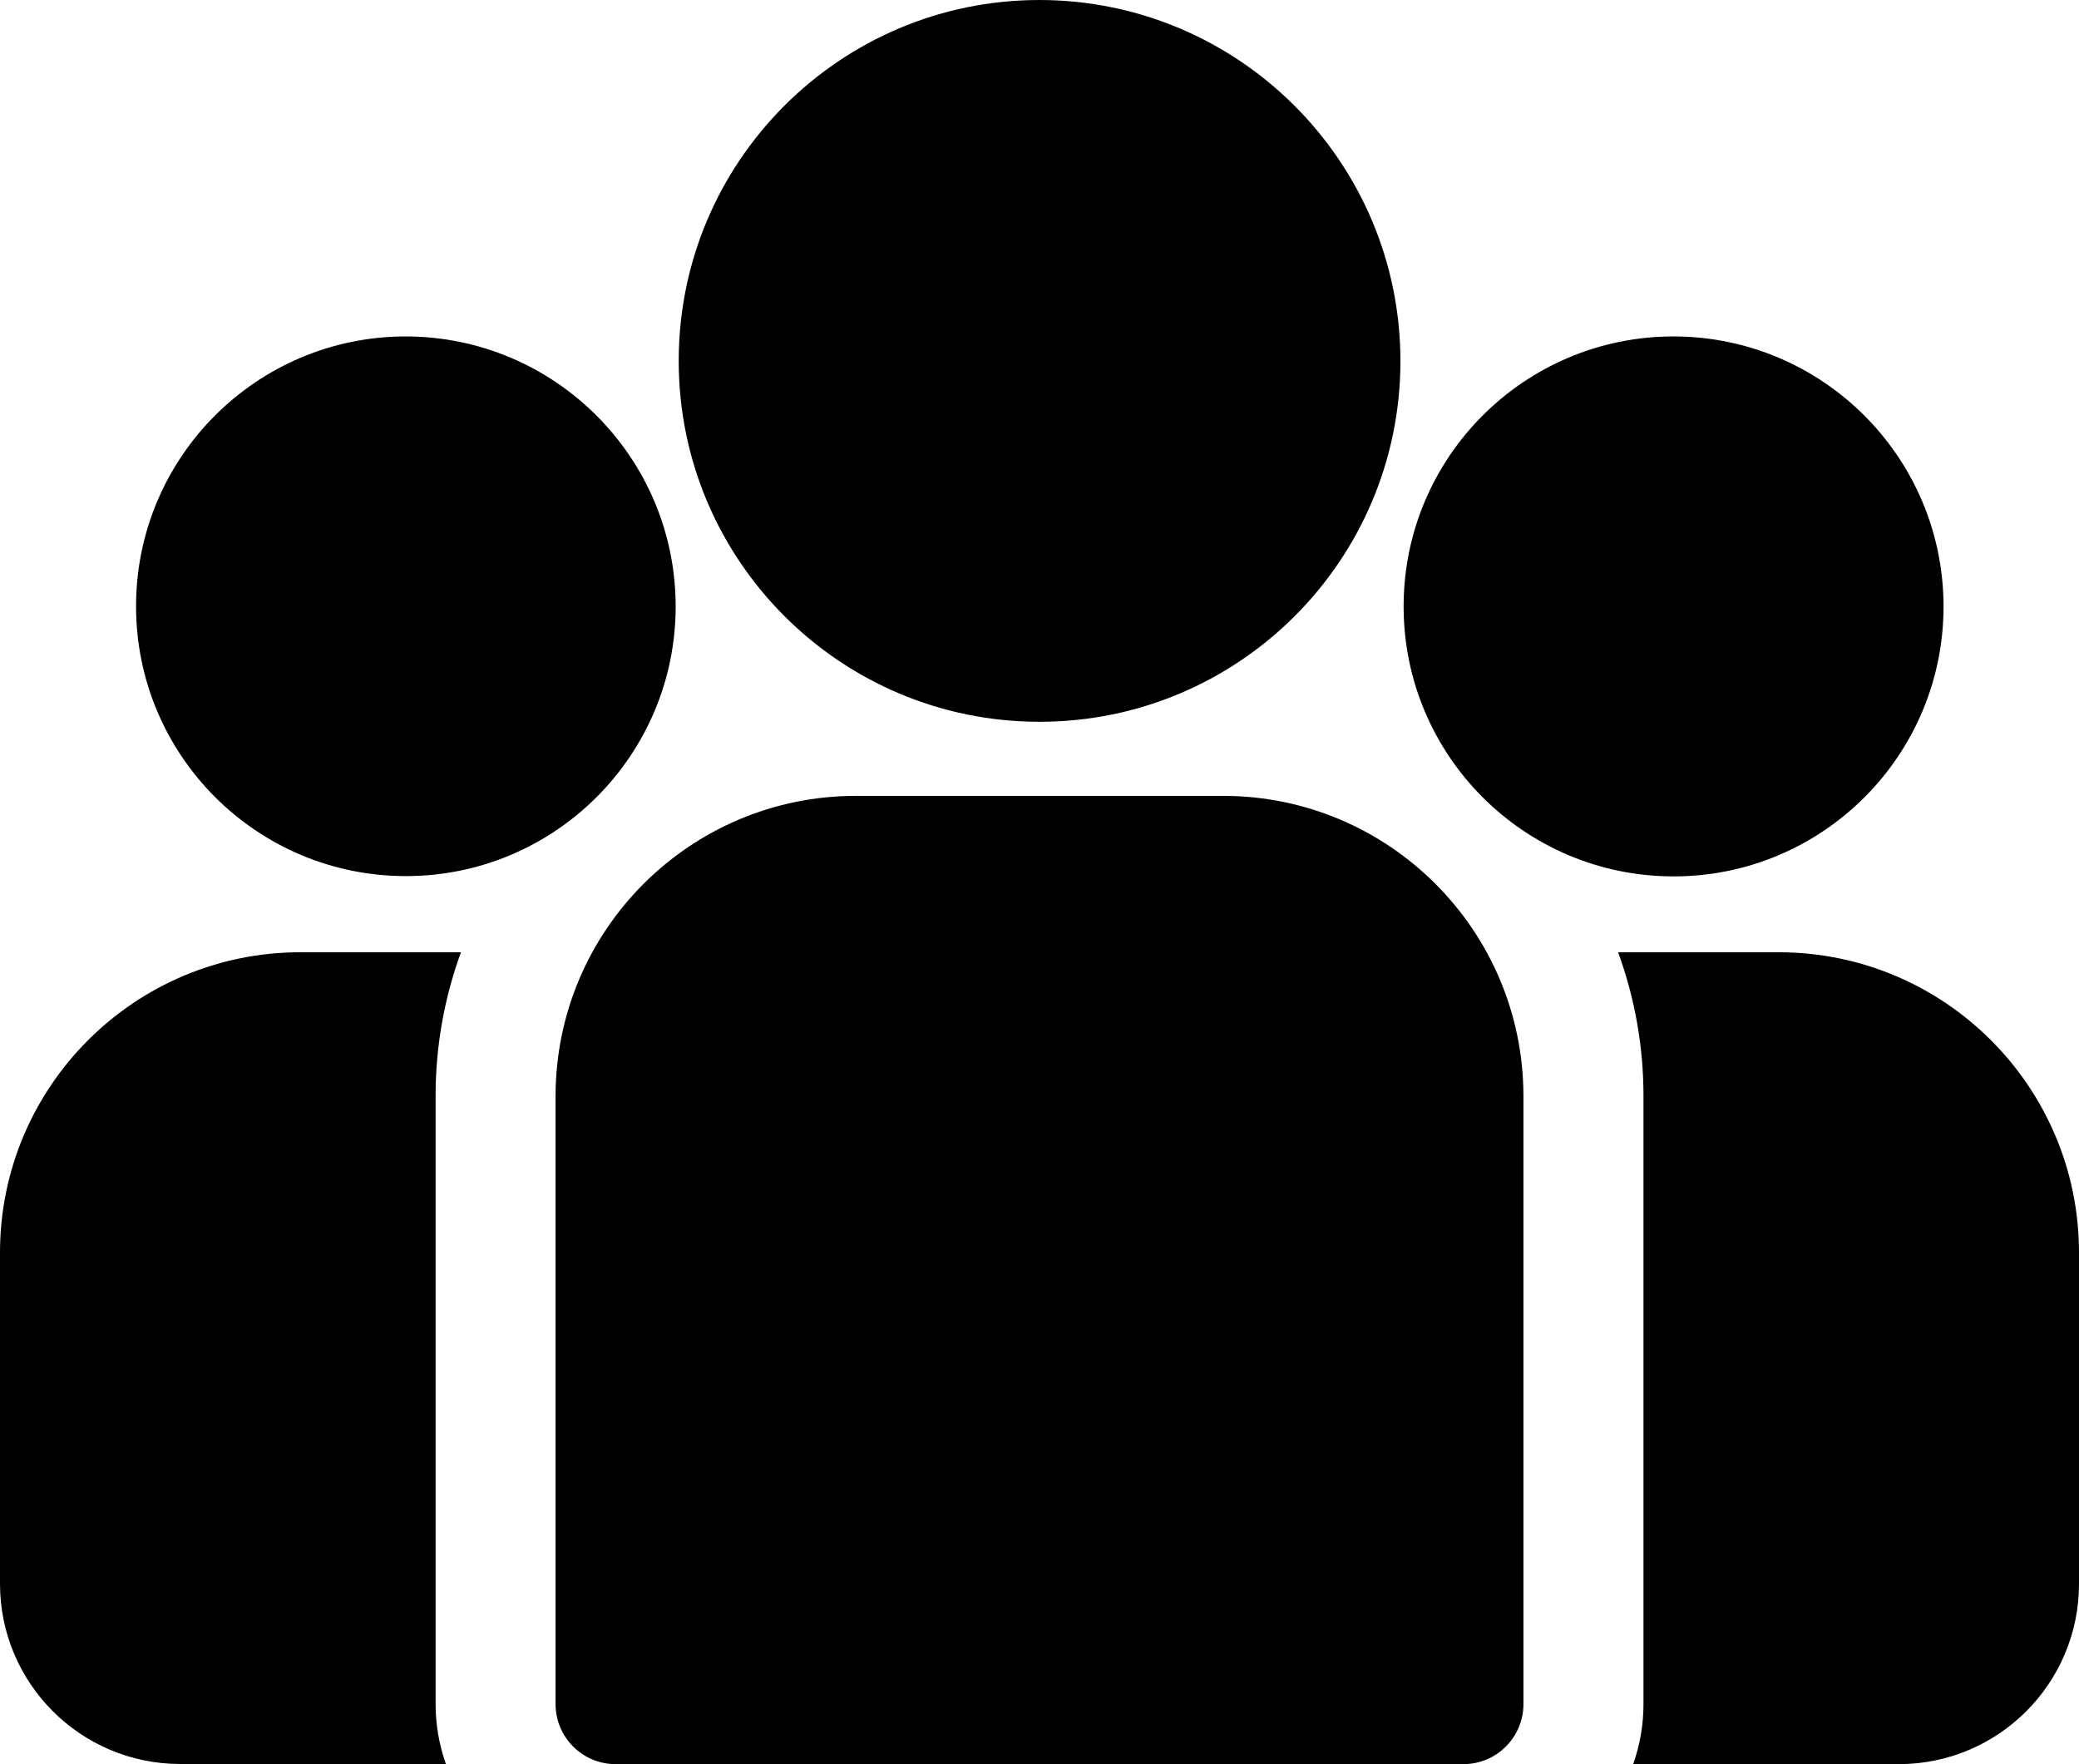
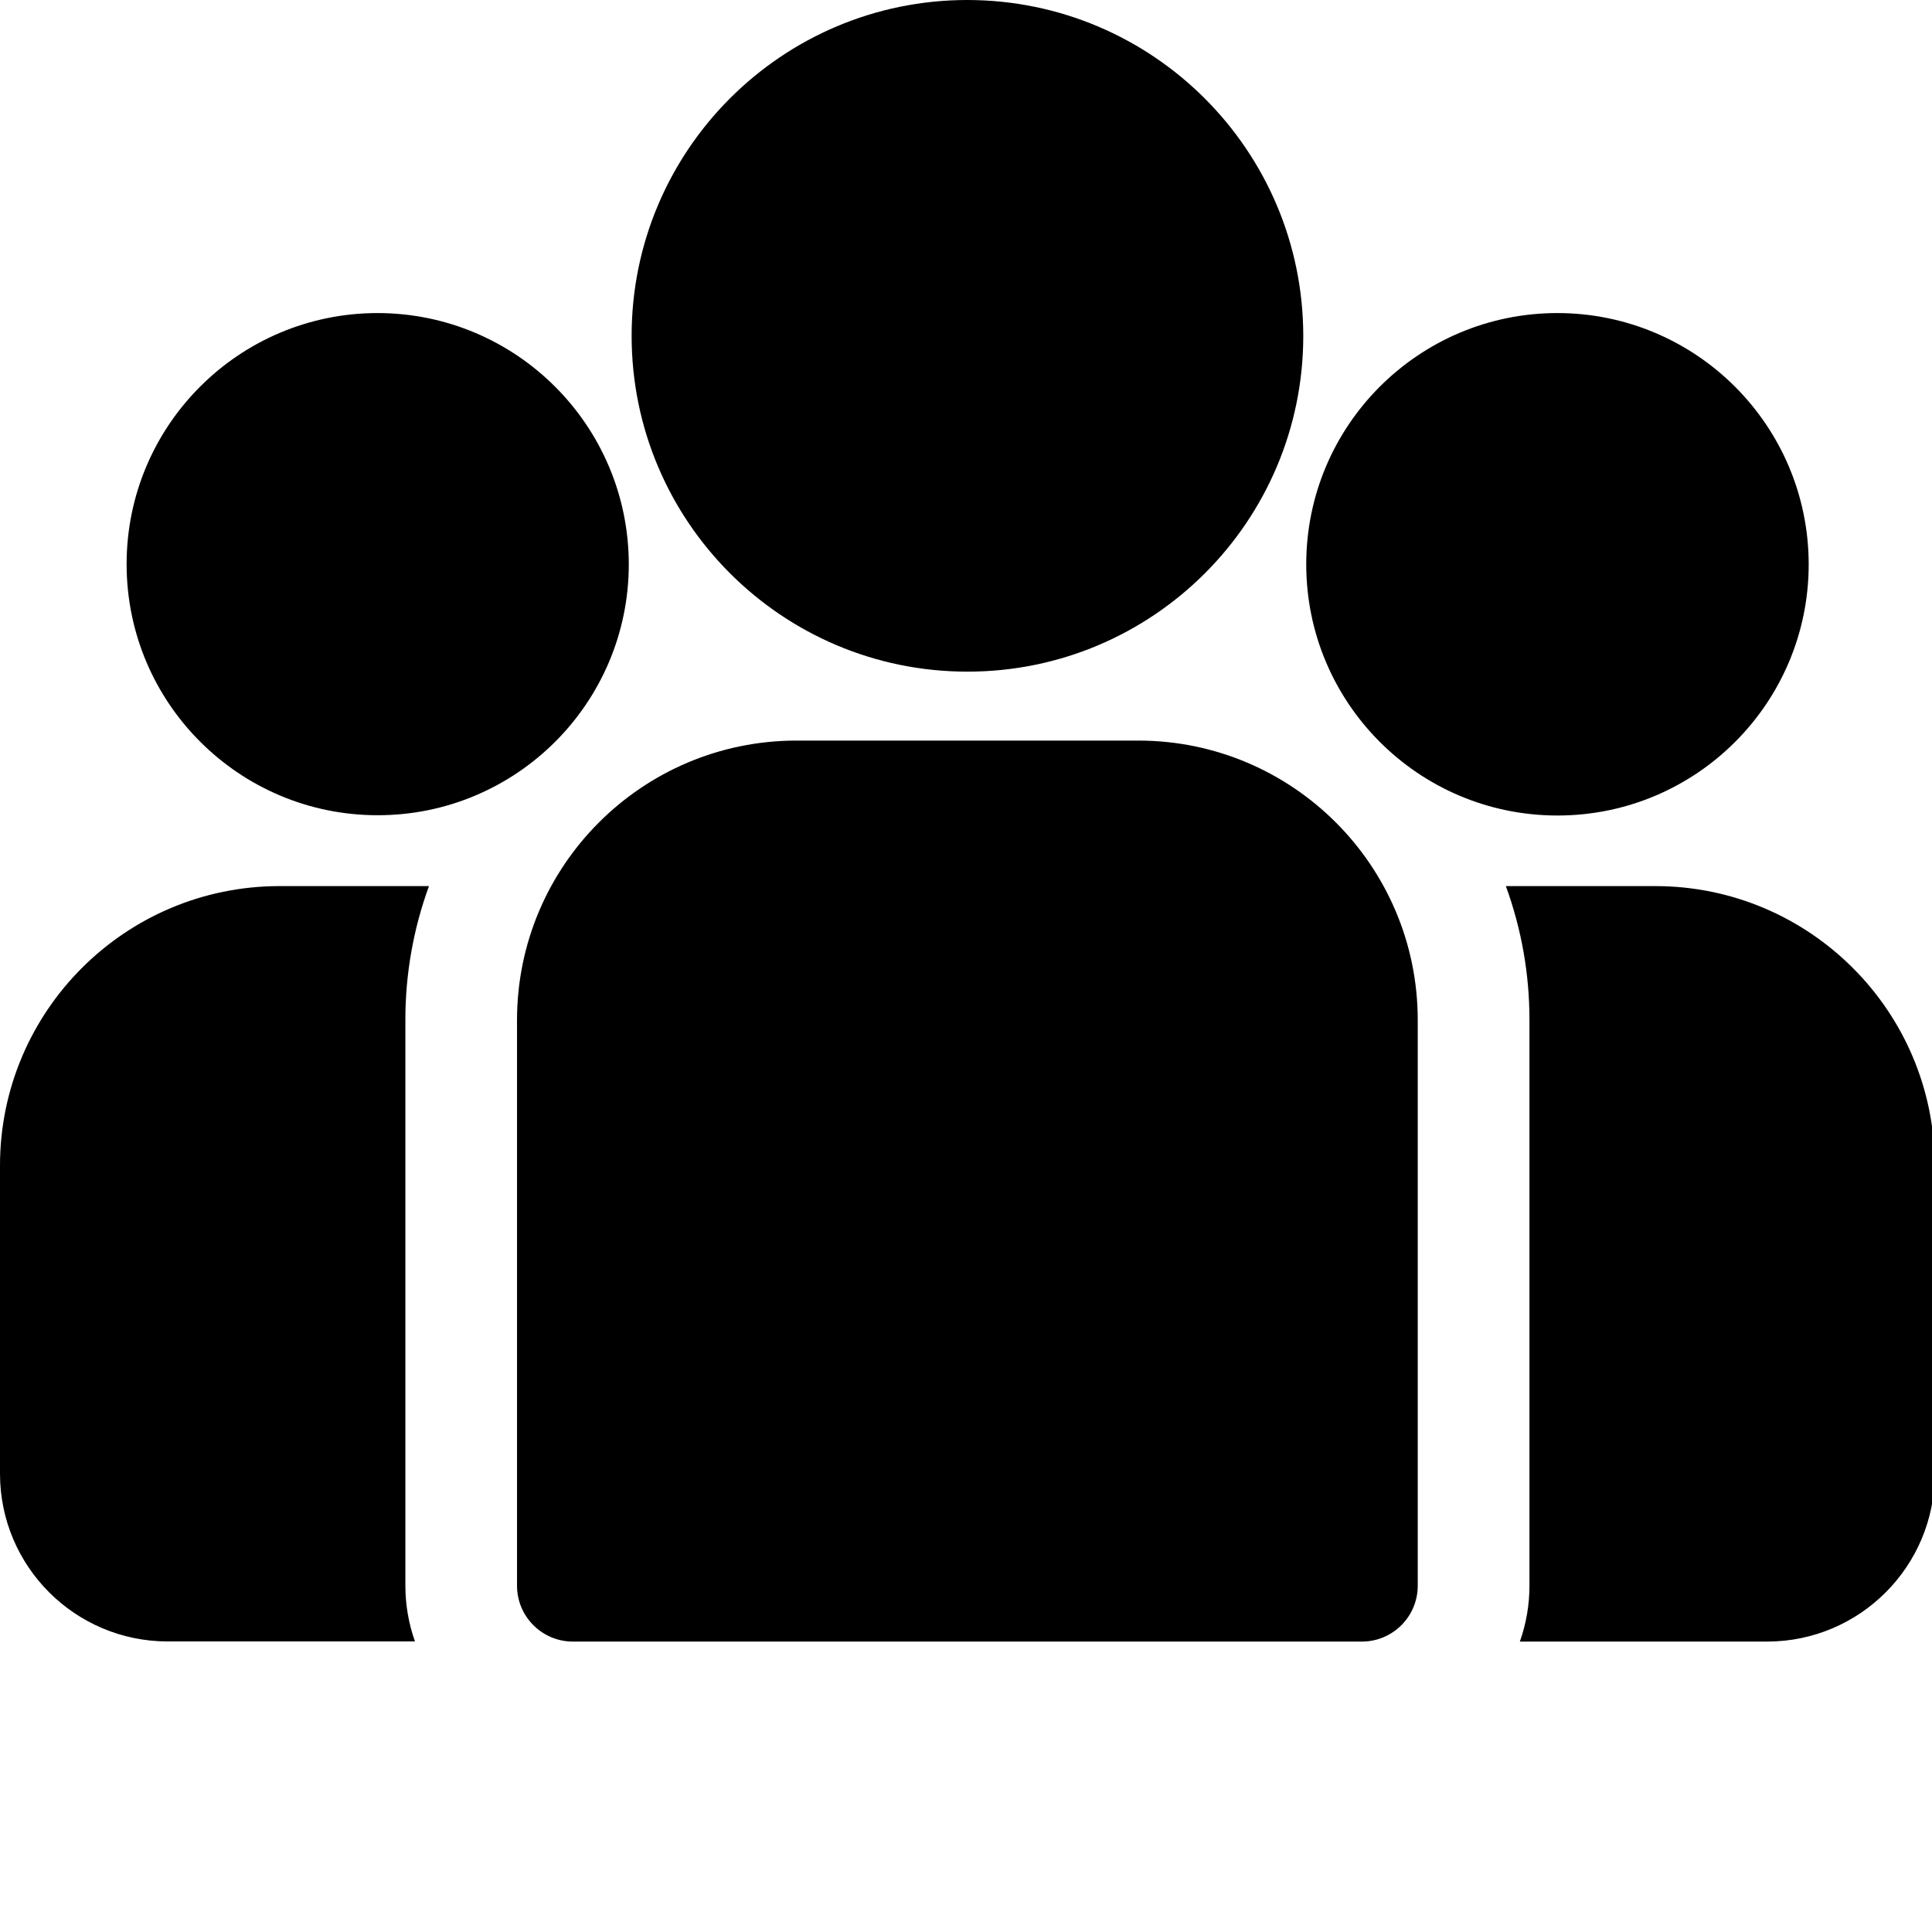
- <svg xmlns="http://www.w3.org/2000/svg" width="28.04" height="23.786" viewBox="0 0 28.04 23.786">
+ <svg xmlns="http://www.w3.org/2000/svg" viewBox="0 0 28 28">
  <g id="users-icon" transform="translate(0)">
    <path id="Path_760" data-name="Path 760" d="M23.993,51.682H21.824a5.641,5.641,0,0,1,.342,1.939v8.2a2.417,2.417,0,0,1-.139.81h3.585A2.431,2.431,0,0,0,28.04,60.2V55.729A4.052,4.052,0,0,0,23.993,51.682ZM5.875,53.621a5.641,5.641,0,0,1,.342-1.939H4.048A4.052,4.052,0,0,0,0,55.729V60.2a2.431,2.431,0,0,0,2.429,2.429H6.014a2.418,2.418,0,0,1-.139-.81ZM16.5,49.573H11.541a4.052,4.052,0,0,0-4.048,4.048v8.2a.81.81,0,0,0,.81.81H19.737a.81.81,0,0,0,.81-.81v-8.2A4.052,4.052,0,0,0,16.5,49.573ZM14.02,38.84a4.867,4.867,0,1,0,4.868,4.868A4.873,4.873,0,0,0,14.02,38.84ZM5.472,43.377a3.639,3.639,0,1,0,3.641,3.641,3.645,3.645,0,0,0-3.641-3.641Zm17.1,0a3.641,3.641,0,1,0,3.641,3.641A3.645,3.645,0,0,0,22.568,43.377Z" transform="translate(0 -38.84)" fill="current" />
  </g>
</svg>
